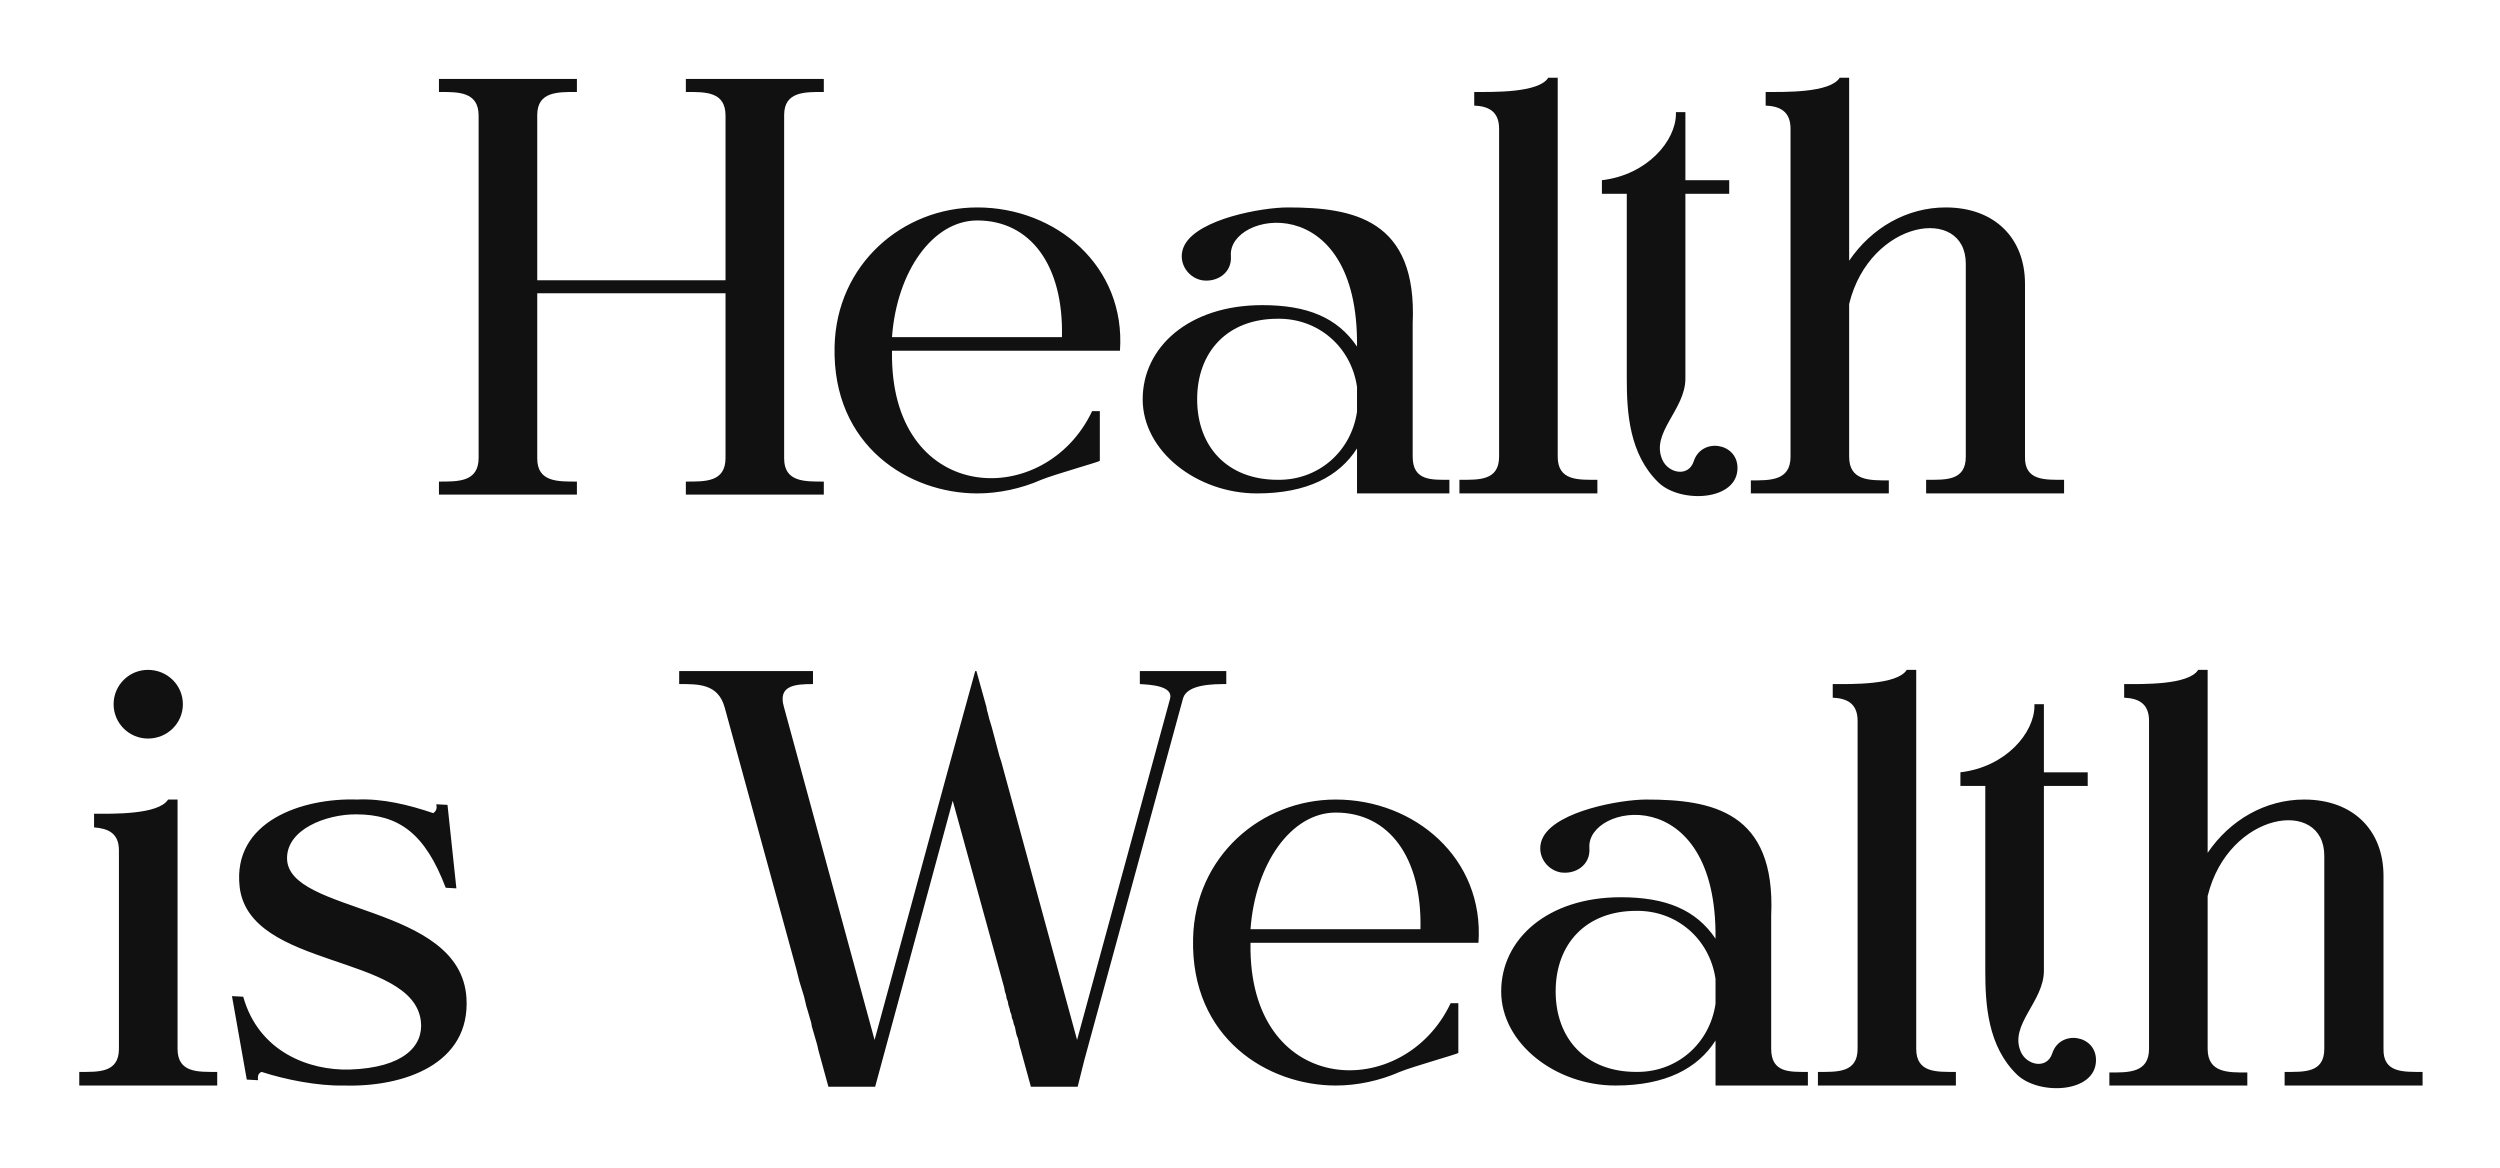
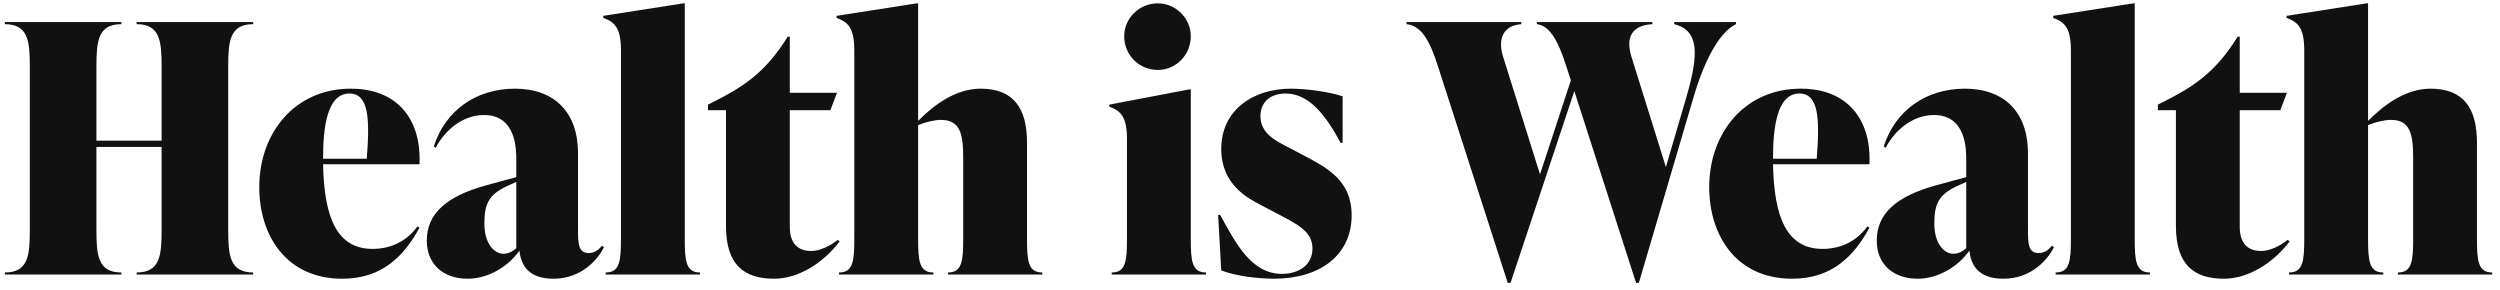
- <svg xmlns="http://www.w3.org/2000/svg" width="152" height="71" viewBox="0 0 152 71" fill="none">
-   <g filter="url(#filter0_d_383_486)">
-     <path d="M44.112 7.032C44.112 5.556 42.888 5.592 41.7 5.592V4.8H50.088V5.592C48.936 5.592 47.676 5.556 47.676 6.996V27.876C47.676 29.316 48.936 29.28 50.088 29.28V30.072H41.7V29.28C42.888 29.28 44.112 29.316 44.112 27.84V17.832H32.664V27.876C32.664 29.316 33.924 29.28 35.076 29.28V30.072H26.688V29.28C27.84 29.28 29.1 29.316 29.1 27.84V7.032C29.1 5.556 27.84 5.592 26.688 5.592V4.8H35.076V5.592C33.924 5.592 32.664 5.556 32.664 6.996V17.04H44.112V7.032ZM64.566 20.496C64.674 16.14 62.658 13.404 59.418 13.404C56.718 13.404 54.522 16.5 54.234 20.496H64.566ZM54.234 21.792C54.378 30.72 63.558 31.008 66.402 24.996H66.87V28.02C66.798 28.092 64.098 28.848 63.306 29.172C62.082 29.712 60.714 30 59.418 30C55.314 30 50.598 27.156 50.742 21.072C50.85 16.068 54.882 12.612 59.418 12.612C64.206 12.612 68.454 16.176 68.094 21.324H54.234V21.792ZM74.839 15.564C74.911 16.608 73.975 17.184 73.075 17.04C72.139 16.86 71.527 15.816 72.031 14.88C72.895 13.296 76.747 12.612 78.295 12.612C82.291 12.612 86.179 13.332 85.891 19.668V27.768C85.891 29.244 87.043 29.172 88.123 29.172V30H82.507V27.264C81.427 28.956 79.483 30 76.423 30C72.787 30 69.475 27.444 69.475 24.276C69.475 21.108 72.283 18.552 76.747 18.552C79.483 18.552 81.319 19.308 82.507 21.072C82.615 11.388 74.623 12.864 74.839 15.564ZM82.507 23.52C82.147 21.072 80.131 19.344 77.683 19.38C74.623 19.38 72.787 21.396 72.787 24.276C72.787 27.156 74.623 29.172 77.683 29.172C80.131 29.208 82.147 27.48 82.507 25.032V23.52ZM91.145 27.768V7.824C91.145 6.744 90.461 6.456 89.633 6.42V5.592C90.713 5.592 93.557 5.664 94.133 4.728H94.709V27.768C94.709 29.244 95.969 29.172 97.121 29.172V30H88.733V29.172C89.885 29.172 91.145 29.244 91.145 27.768ZM102.472 10.956H105.136V11.784H102.472V23.016C102.472 24.924 100.348 26.292 101.068 27.948C101.428 28.776 102.652 29.028 102.976 28.056C103.444 26.58 105.64 26.904 105.64 28.452C105.64 30.468 102.184 30.612 100.852 29.352C99.052 27.624 98.908 25.068 98.908 23.016V11.784H97.396V10.956C100.168 10.632 101.896 8.544 101.896 6.924V6.816H102.472V10.956ZM108.864 27.768V7.824C108.864 6.744 108.18 6.456 107.352 6.42V5.592C108.432 5.592 111.276 5.664 111.852 4.728H112.428V15.852C113.796 13.836 115.956 12.612 118.296 12.612C121.284 12.612 123.12 14.484 123.12 17.256V27.768C123.084 29.244 124.344 29.172 125.496 29.172V30H117.108V29.172C118.296 29.172 119.52 29.244 119.52 27.768V16.032C119.52 12.468 113.688 13.332 112.428 18.48V27.768C112.428 29.244 113.688 29.208 114.84 29.208V30H106.452V29.208C107.604 29.208 108.864 29.244 108.864 27.768ZM8.995 40.728C10.183 40.728 11.119 41.664 11.119 42.816C11.119 43.968 10.183 44.904 8.995 44.904C7.843 44.904 6.907 43.968 6.907 42.816C6.907 41.664 7.843 40.728 8.995 40.728ZM7.231 63.768V51.708C7.231 50.628 6.547 50.376 5.719 50.304V49.476C6.799 49.476 9.643 49.548 10.219 48.612H10.795V63.768C10.795 65.244 12.055 65.172 13.207 65.172V66H4.819V65.172C5.971 65.172 7.231 65.244 7.231 63.768ZM27.1 53.976C25.84 50.664 24.256 49.512 21.628 49.512C19.828 49.512 17.452 50.412 17.452 52.176C17.452 55.596 28 54.912 28.36 60.672C28.612 64.704 24.544 66.108 20.908 66C19.324 66.036 17.344 65.64 15.904 65.172C15.724 65.244 15.652 65.388 15.688 65.676L15.004 65.64L14.104 60.564L14.788 60.6C15.724 63.948 18.784 65.1 21.268 65.028C24.544 64.92 25.768 63.588 25.588 62.076C25.084 57.972 15.184 58.944 14.572 53.94C14.104 49.908 18.424 48.504 21.7 48.612C23.248 48.54 24.868 48.936 26.344 49.44C26.488 49.332 26.596 49.188 26.524 48.9L27.208 48.936L27.748 54.012L27.1 53.976ZM53.21 66.072H50.366L49.754 63.84L49.682 63.516L49.358 62.4L49.322 62.184L49.07 61.32L49.034 61.212L48.89 60.6L48.602 59.664L48.422 58.944L44.066 43.032C43.67 41.556 42.446 41.592 41.294 41.592V40.8H49.43V41.592C48.35 41.592 47.27 41.664 47.666 42.996L53.174 63.228L57.53 47.208L59.294 40.8H59.366L59.978 42.996L60.014 43.212L60.05 43.32L60.158 43.752L60.194 43.86L60.302 44.22L60.77 45.984L60.878 46.308L65.486 63.228L71.138 42.492C71.354 41.7 69.95 41.628 69.302 41.592V40.8H74.558V41.592C73.802 41.592 72.182 41.592 71.93 42.456L65.918 64.488L65.522 66.072H62.678L62.066 63.84L62.03 63.732L61.958 63.444L61.922 63.264L61.886 63.12L61.814 62.94L61.778 62.796L61.706 62.436L61.634 62.256L61.598 62.076L61.526 61.896L61.49 61.68L61.418 61.5L61.382 61.32L61.31 61.104L61.274 60.888L61.202 60.708L61.166 60.492L61.094 60.276L61.058 60.06L57.926 48.684L53.21 66.072ZM86.363 56.496C86.471 52.14 84.455 49.404 81.215 49.404C78.515 49.404 76.319 52.5 76.031 56.496H86.363ZM76.031 57.792C76.175 66.72 85.355 67.008 88.199 60.996H88.667V64.02C88.595 64.092 85.895 64.848 85.103 65.172C83.879 65.712 82.511 66 81.215 66C77.111 66 72.395 63.156 72.539 57.072C72.647 52.068 76.679 48.612 81.215 48.612C86.003 48.612 90.251 52.176 89.891 57.324H76.031V57.792ZM96.636 51.564C96.708 52.608 95.772 53.184 94.872 53.04C93.936 52.86 93.324 51.816 93.828 50.88C94.692 49.296 98.544 48.612 100.092 48.612C104.088 48.612 107.976 49.332 107.688 55.668V63.768C107.688 65.244 108.84 65.172 109.92 65.172V66H104.304V63.264C103.224 64.956 101.28 66 98.22 66C94.584 66 91.272 63.444 91.272 60.276C91.272 57.108 94.08 54.552 98.544 54.552C101.28 54.552 103.116 55.308 104.304 57.072C104.412 47.388 96.42 48.864 96.636 51.564ZM104.304 59.52C103.944 57.072 101.928 55.344 99.48 55.38C96.42 55.38 94.584 57.396 94.584 60.276C94.584 63.156 96.42 65.172 99.48 65.172C101.928 65.208 103.944 63.48 104.304 61.032V59.52ZM112.942 63.768V43.824C112.942 42.744 112.258 42.456 111.43 42.42V41.592C112.51 41.592 115.354 41.664 115.93 40.728H116.506V63.768C116.506 65.244 117.766 65.172 118.918 65.172V66H110.53V65.172C111.682 65.172 112.942 65.244 112.942 63.768ZM124.269 46.956H126.933V47.784H124.269V59.016C124.269 60.924 122.145 62.292 122.865 63.948C123.225 64.776 124.449 65.028 124.773 64.056C125.241 62.58 127.437 62.904 127.437 64.452C127.437 66.468 123.981 66.612 122.649 65.352C120.849 63.624 120.705 61.068 120.705 59.016V47.784H119.193V46.956C121.965 46.632 123.693 44.544 123.693 42.924V42.816H124.269V46.956ZM130.661 63.768V43.824C130.661 42.744 129.977 42.456 129.149 42.42V41.592C130.229 41.592 133.073 41.664 133.649 40.728H134.225V51.852C135.593 49.836 137.753 48.612 140.093 48.612C143.081 48.612 144.917 50.484 144.917 53.256V63.768C144.881 65.244 146.141 65.172 147.293 65.172V66H138.905V65.172C140.093 65.172 141.317 65.244 141.317 63.768V52.032C141.317 48.468 135.485 49.332 134.225 54.48V63.768C134.225 65.244 135.485 65.208 136.637 65.208V66H128.249V65.208C129.401 65.208 130.661 65.244 130.661 63.768Z" fill="#111111" />
-   </g>
-   <defs>
-     <filter id="filter0_d_383_486" x="0.819" y="0.728" width="150.474" height="70.28" filterUnits="userSpaceOnUse" color-interpolation-filters="sRGB">
-       <feFlood flood-opacity="0" result="BackgroundImageFix" />
-       <feColorMatrix in="SourceAlpha" type="matrix" values="0 0 0 0 0 0 0 0 0 0 0 0 0 0 0 0 0 0 127 0" result="hardAlpha" />
-       <feOffset />
-       <feGaussianBlur stdDeviation="2" />
-       <feComposite in2="hardAlpha" operator="out" />
-       <feColorMatrix type="matrix" values="0 0 0 0 1 0 0 0 0 1 0 0 0 0 1 0 0 0 1 0" />
-       <feBlend mode="normal" in2="BackgroundImageFix" result="effect1_dropShadow_383_486" />
-       <feBlend mode="normal" in="SourceGraphic" in2="effect1_dropShadow_383_486" result="shape" />
-     </filter>
-   </defs>
+ <svg xmlns="http://www.w3.org/2000/svg" width="173" height="20" viewBox="0 0 173 20" fill="none">
+   <path d="M17.52 1.528V1.672C15.888 1.672 15.792 2.872 15.792 4.648V15.88C15.792 17.656 15.888 18.856 17.52 18.856V19H9.456V18.856C11.088 18.856 11.184 17.656 11.184 15.88V10.168H6.672V15.88C6.672 17.656 6.768 18.856 8.4 18.856V19H0.336V18.856C1.968 18.856 2.064 17.656 2.064 15.88V4.648C2.064 2.872 1.968 1.672 0.336 1.672V1.528H8.4V1.672C6.768 1.672 6.672 2.872 6.672 4.648V9.736H11.184V4.648C11.184 2.872 11.088 1.672 9.456 1.672V1.528H17.52ZM24.277 6.136C27.493 6.136 29.173 8.248 29.029 11.368H22.357C22.429 15.064 23.317 17.224 25.789 17.224C26.989 17.224 28.141 16.72 28.885 15.664L29.029 15.76C27.973 17.68 26.485 19.288 23.677 19.288C19.789 19.288 17.941 16.264 17.941 12.952C17.941 9.208 20.389 6.136 24.277 6.136ZM24.181 6.472C22.621 6.472 22.357 8.848 22.357 10.984H25.381C25.597 8.224 25.525 6.472 24.181 6.472ZM41.655 17.008L41.799 17.104C41.415 17.872 40.311 19.288 38.295 19.288C36.471 19.288 36.039 18.232 35.943 17.344C35.175 18.448 33.783 19.288 32.367 19.288C30.663 19.288 29.535 18.28 29.535 16.648C29.535 14.824 30.831 13.6 33.615 12.832L35.727 12.256V11.032C35.727 10.36 35.727 7.96 33.495 7.96C32.007 7.96 30.783 9.016 30.159 10.216L30.015 10.144C30.807 7.648 32.943 6.136 35.631 6.136C38.367 6.136 39.999 7.768 39.999 10.6V15.832C39.999 16.816 39.999 17.512 40.743 17.512C41.223 17.512 41.511 17.176 41.655 17.008ZM34.839 17.56C35.127 17.56 35.439 17.44 35.727 17.176V12.592L35.295 12.784C33.855 13.408 33.519 14.032 33.519 15.472C33.519 16.816 34.167 17.56 34.839 17.56ZM48.442 19H41.914V18.856C42.898 18.856 42.97 18.04 42.97 16.504V3.496C42.97 1.96 42.562 1.528 41.746 1.24V1.096L47.29 0.232H47.386V16.504C47.386 18.04 47.458 18.856 48.442 18.856V19ZM57.966 16.6L58.11 16.696C56.958 18.232 55.206 19.288 53.574 19.288C51.486 19.288 50.238 18.328 50.238 15.64V7.624H48.99V7.24L49.326 7.072C51.39 6.04 52.974 5.032 54.51 2.536H54.654V6.424H57.918L57.462 7.624H54.654V15.688C54.654 16.84 55.206 17.368 56.142 17.368C56.718 17.368 57.438 17.032 57.966 16.6ZM71.07 9.88V16.504C71.07 18.04 71.142 18.856 72.126 18.856V19H65.598V18.856C66.582 18.856 66.654 18.04 66.654 16.504V10.936C66.654 9.304 66.462 8.296 65.118 8.296C64.686 8.296 64.062 8.44 63.534 8.656V16.504C63.534 18.04 63.606 18.856 64.59 18.856V19H58.062V18.856C59.046 18.856 59.118 18.04 59.118 16.504V3.496C59.118 1.96 58.71 1.528 57.894 1.24V1.096L63.438 0.232H63.534V8.368C64.662 7.216 66.174 6.136 67.854 6.136C70.134 6.136 71.07 7.48 71.07 9.88ZM80.122 4.84C78.826 4.84 77.794 3.808 77.794 2.512C77.794 1.264 78.826 0.232 80.122 0.232C81.37 0.232 82.402 1.264 82.402 2.512C82.402 3.808 81.37 4.84 80.122 4.84ZM83.458 19H76.93V18.856C77.914 18.856 77.986 18.04 77.986 16.504V9.64C77.986 8.104 77.578 7.672 76.762 7.384V7.24L82.306 6.184H82.402V16.504C82.402 18.04 82.474 18.856 83.458 18.856V19ZM88.158 19.288C87.054 19.288 85.47 19.096 84.51 18.712L84.294 14.872H84.438C85.494 16.792 86.574 18.952 88.71 18.952C89.862 18.952 90.822 18.352 90.822 17.2C90.822 16 89.79 15.52 88.23 14.704L87.27 14.2C86.406 13.744 84.51 12.808 84.51 10.312C84.51 7.624 86.694 6.136 89.334 6.136C90.294 6.136 91.902 6.328 92.91 6.664V9.88H92.766C91.854 8.176 90.678 6.472 88.974 6.472C87.798 6.472 87.222 7.168 87.222 8.032C87.222 9.28 88.374 9.784 89.19 10.216L90.15 10.72C91.782 11.584 93.534 12.448 93.534 14.896C93.534 17.632 91.374 19.288 88.158 19.288ZM115.856 1.672V1.528H120.128V1.672C119.12 2.152 118.04 3.832 117.176 6.784L113.408 19.576H113.216L108.944 6.304L104.528 19.576H104.336L99.511 4.6C98.912 2.704 98.311 1.768 97.328 1.672V1.528H105.272V1.672C104.023 1.768 103.616 2.68 104.023 3.952L106.568 12.064L108.704 5.56L108.392 4.6C107.792 2.704 107.192 1.768 106.352 1.672V1.528H114.344V1.672C112.856 1.768 112.496 2.632 112.904 3.952L115.28 11.56L116.72 6.64C117.56 3.736 117.584 2.104 115.856 1.672ZM124.613 6.136C127.829 6.136 129.509 8.248 129.365 11.368H122.693C122.765 15.064 123.653 17.224 126.125 17.224C127.325 17.224 128.477 16.72 129.221 15.664L129.365 15.76C128.309 17.68 126.821 19.288 124.013 19.288C120.125 19.288 118.277 16.264 118.277 12.952C118.277 9.208 120.725 6.136 124.613 6.136ZM124.517 6.472C122.957 6.472 122.693 8.848 122.693 10.984H125.717C125.933 8.224 125.861 6.472 124.517 6.472ZM141.991 17.008L142.135 17.104C141.751 17.872 140.647 19.288 138.631 19.288C136.807 19.288 136.375 18.232 136.279 17.344C135.511 18.448 134.119 19.288 132.703 19.288C130.999 19.288 129.871 18.28 129.871 16.648C129.871 14.824 131.167 13.6 133.951 12.832L136.063 12.256V11.032C136.063 10.36 136.063 7.96 133.831 7.96C132.343 7.96 131.119 9.016 130.495 10.216L130.351 10.144C131.143 7.648 133.279 6.136 135.967 6.136C138.703 6.136 140.335 7.768 140.335 10.6V15.832C140.335 16.816 140.335 17.512 141.079 17.512C141.559 17.512 141.847 17.176 141.991 17.008ZM135.175 17.56C135.463 17.56 135.775 17.44 136.063 17.176V12.592L135.631 12.784C134.191 13.408 133.855 14.032 133.855 15.472C133.855 16.816 134.503 17.56 135.175 17.56ZM148.778 19H142.25V18.856C143.234 18.856 143.306 18.04 143.306 16.504V3.496C143.306 1.96 142.898 1.528 142.082 1.24V1.096L147.626 0.232H147.722V16.504C147.722 18.04 147.794 18.856 148.778 18.856V19ZM158.302 16.6L158.446 16.696C157.294 18.232 155.542 19.288 153.91 19.288C151.822 19.288 150.574 18.328 150.574 15.64V7.624H149.326V7.24L149.662 7.072C151.726 6.04 153.31 5.032 154.846 2.536H154.99V6.424H158.254L157.798 7.624H154.99V15.688C154.99 16.84 155.542 17.368 156.478 17.368C157.054 17.368 157.774 17.032 158.302 16.6ZM171.406 9.88V16.504C171.406 18.04 171.478 18.856 172.462 18.856V19H165.934V18.856C166.918 18.856 166.99 18.04 166.99 16.504V10.936C166.99 9.304 166.798 8.296 165.454 8.296C165.022 8.296 164.398 8.44 163.87 8.656V16.504C163.87 18.04 163.942 18.856 164.926 18.856V19H158.398V18.856C159.382 18.856 159.454 18.04 159.454 16.504V3.496C159.454 1.96 159.046 1.528 158.23 1.24V1.096L163.774 0.232H163.87V8.368C164.998 7.216 166.51 6.136 168.19 6.136C170.47 6.136 171.406 7.48 171.406 9.88Z" fill="#111111" />
</svg>
